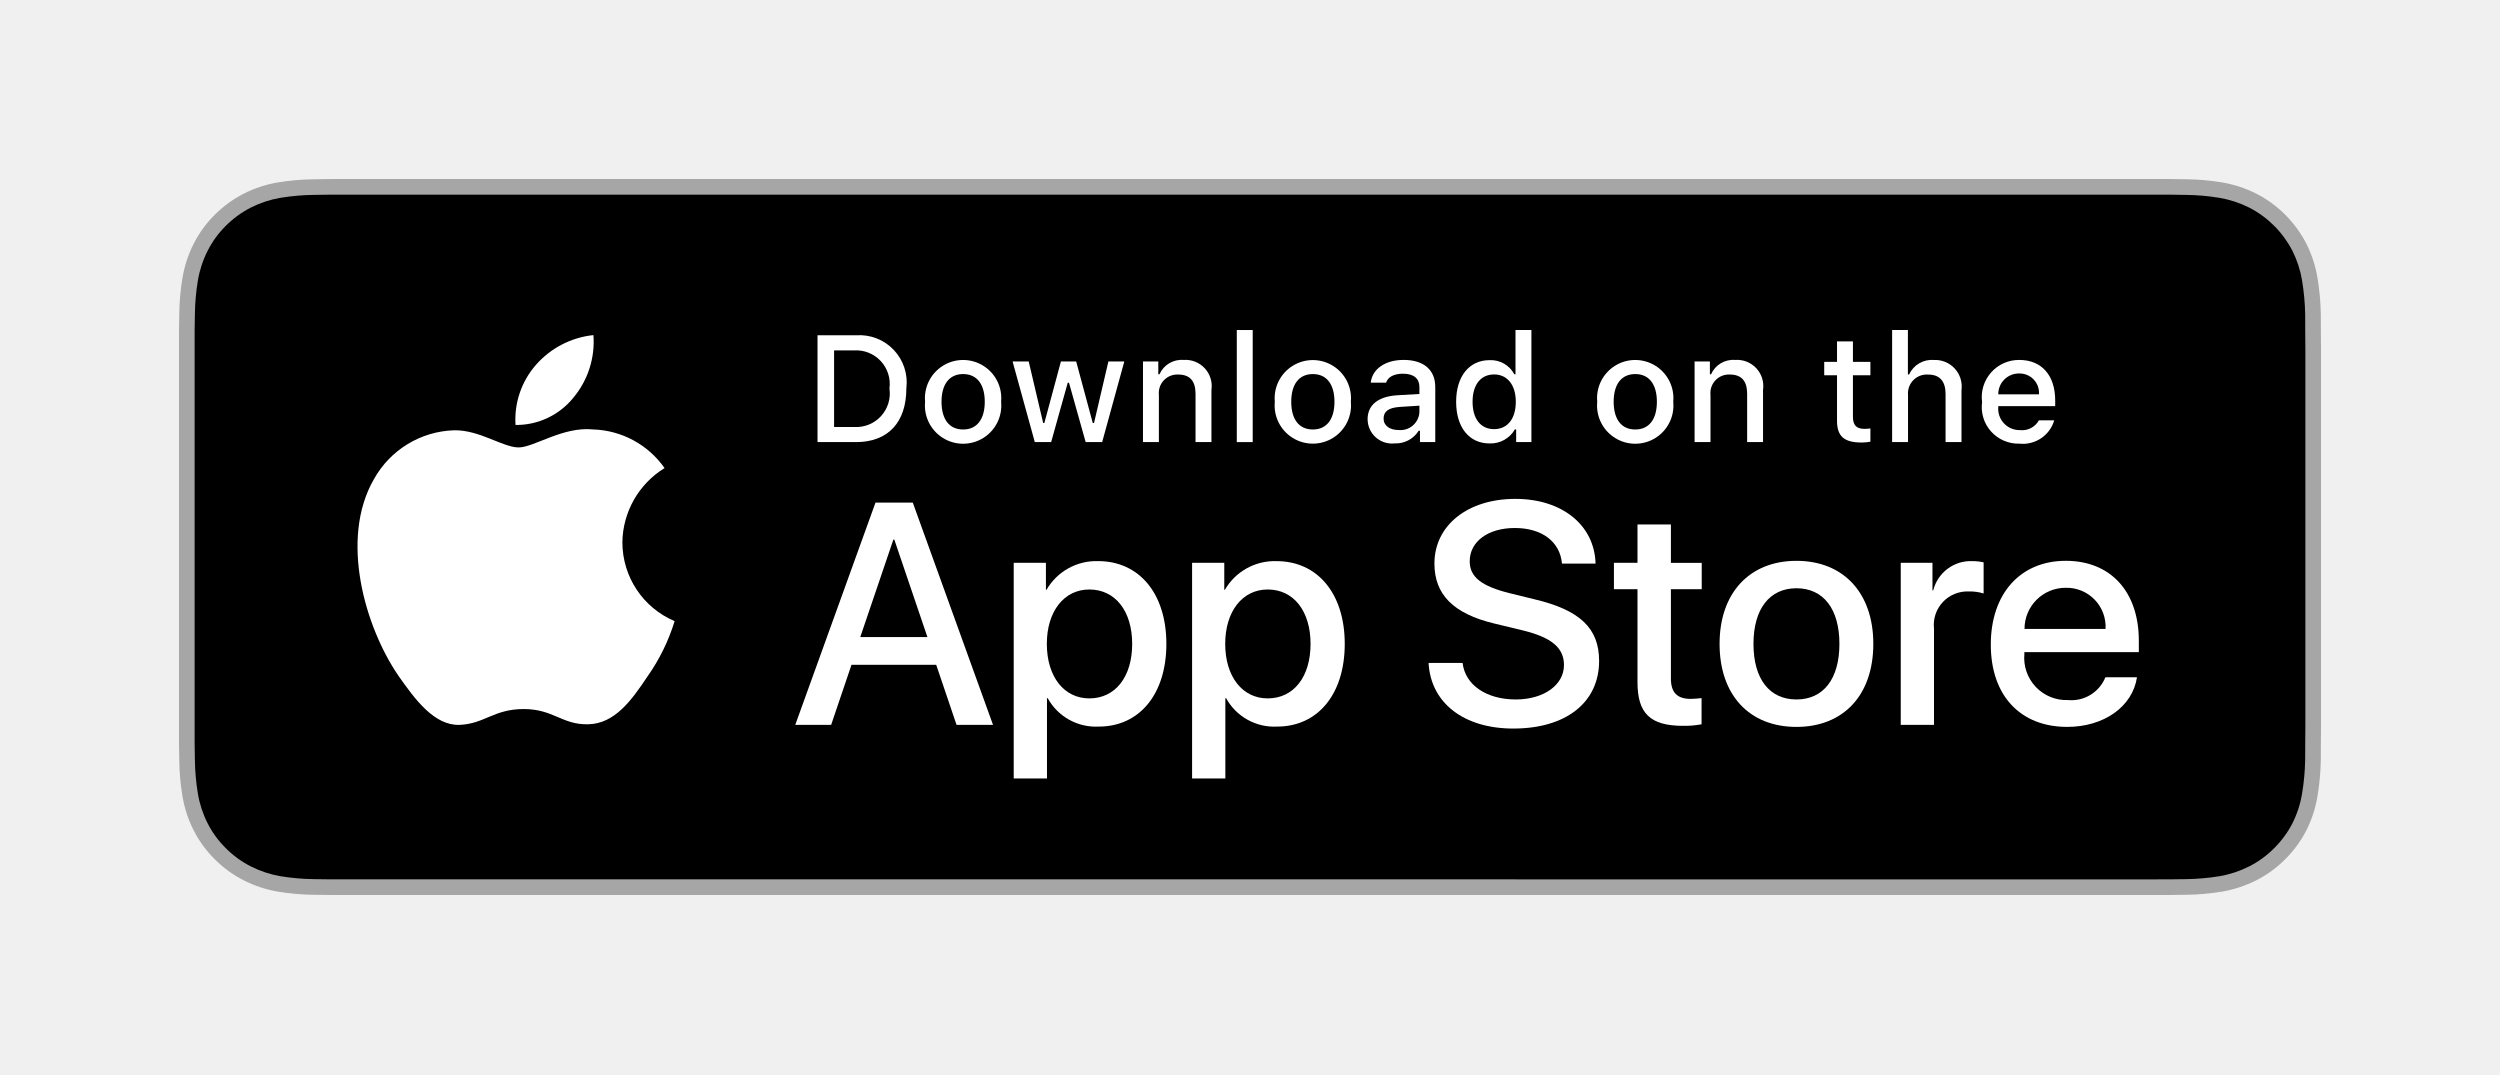
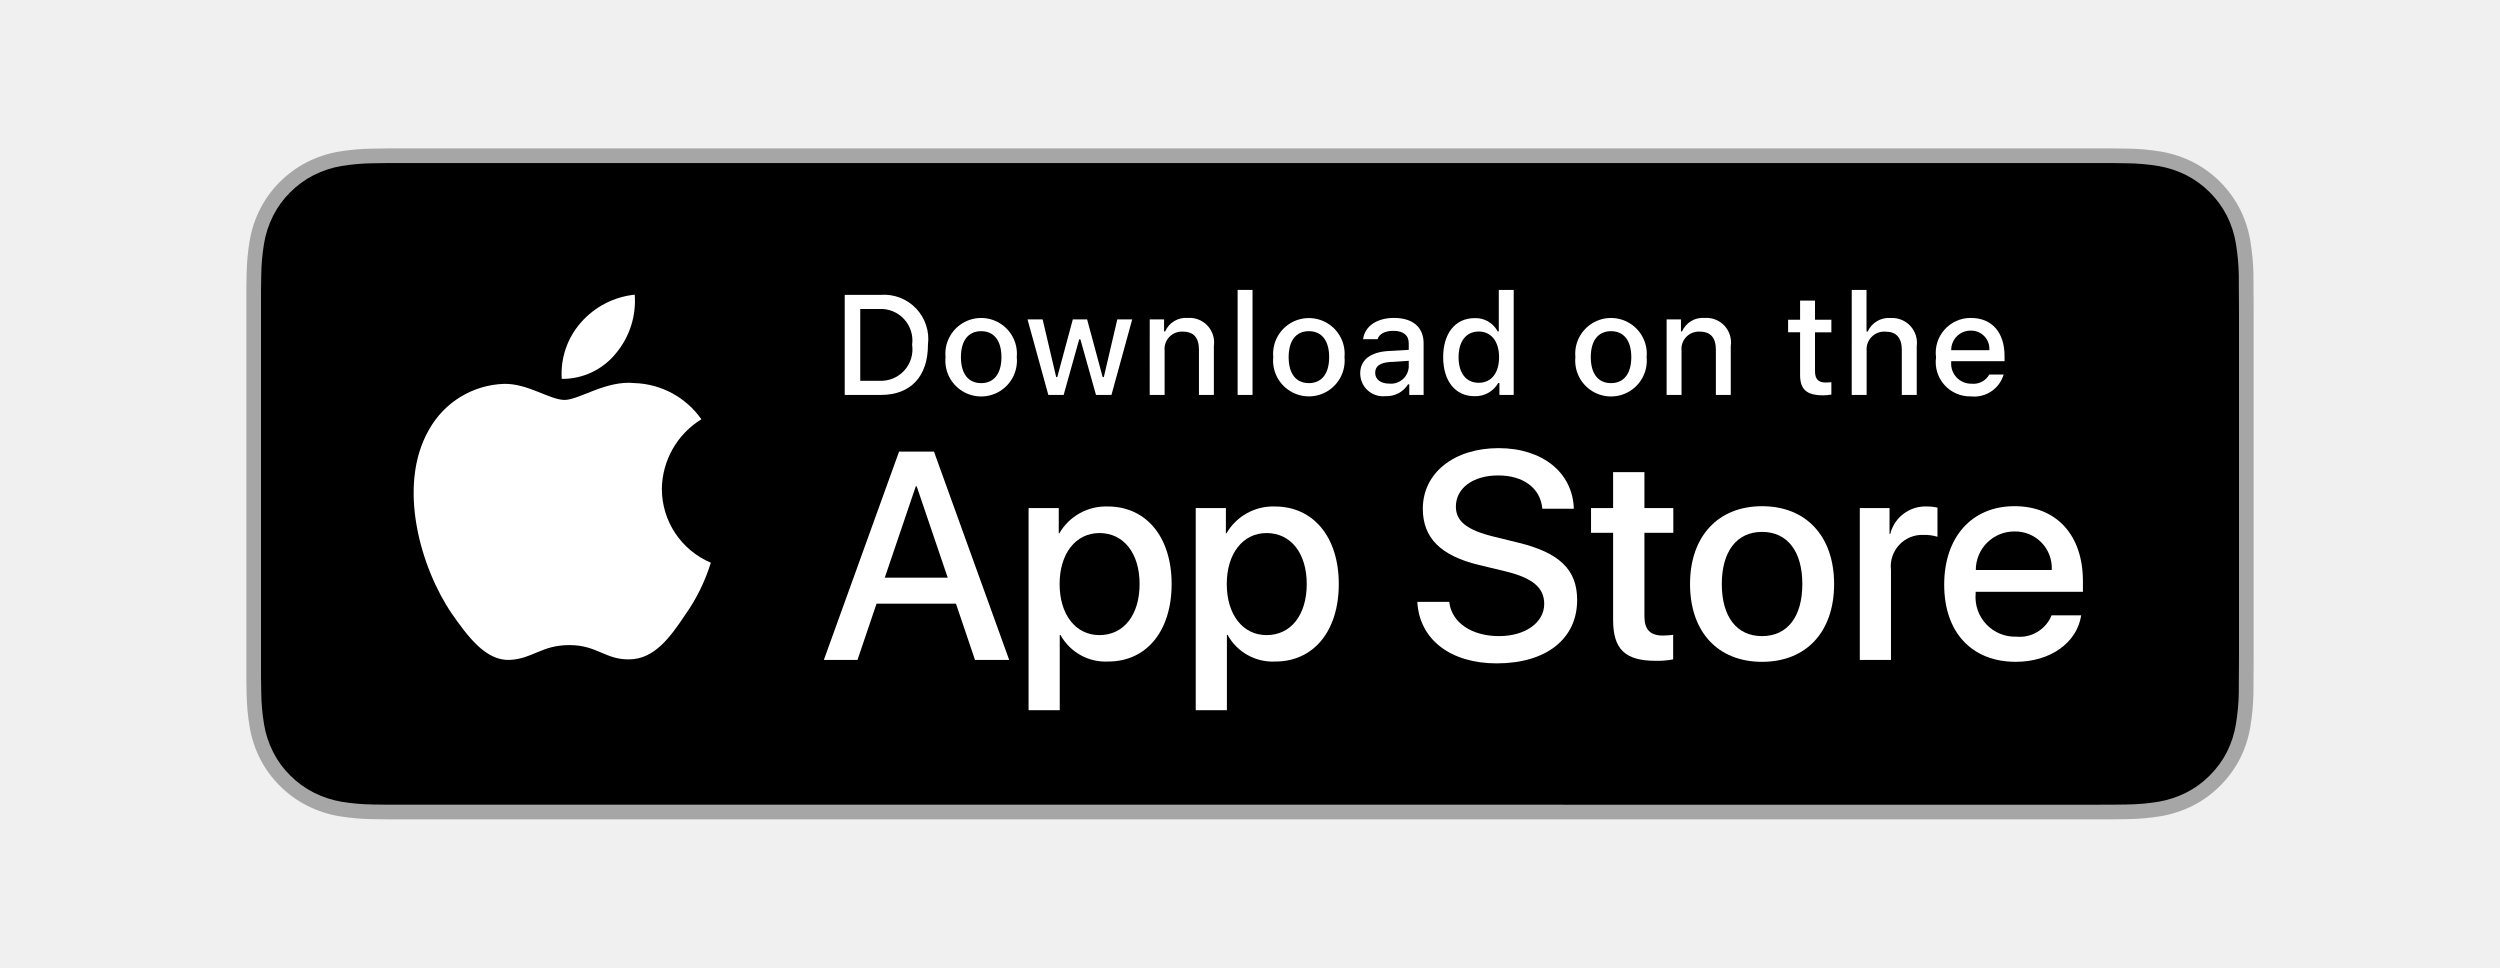
- <svg xmlns="http://www.w3.org/2000/svg" id="livetype" width="139.664" height="60" viewBox="0 0 139.664 60" version="1.1">
+ <svg xmlns="http://www.w3.org/2000/svg" id="livetype" width="155" height="60" viewBox="0 0 155 60" version="1.1">
  <defs id="defs69" />
-   <g id="g64" transform="translate(10,10.00013)">
+   <g id="g64" transform="matrix(1.04,0,0,1.04,15.27453,9.200003)">
    <g id="g33">
      <g id="g8">
        <path d="M 110.135,0 H 9.535 C 9.168,0 8.806,0 8.44,0.002 8.134,0.004 7.83,0.01 7.521,0.015 a 13.215,13.215 0 0 0 -2.004,0.177 6.665,6.665 0 0 0 -1.901,0.627 6.438,6.438 0 0 0 -1.619,1.179 6.258,6.258 0 0 0 -1.178,1.621 6.601,6.601 0 0 0 -0.625,1.903 12.993,12.993 0 0 0 -0.179,2.002 C 0.006,7.83 0.005,8.138 0,8.444 V 31.559 c 0.005,0.31 0.006,0.611 0.015,0.922 a 12.992,12.992 0 0 0 0.179,2.002 6.588,6.588 0 0 0 0.625,1.904 6.208,6.208 0 0 0 1.178,1.614 6.274,6.274 0 0 0 1.619,1.179 6.701,6.701 0 0 0 1.901,0.631 13.455,13.455 0 0 0 2.004,0.177 C 7.83,39.994 8.134,39.998 8.44,39.998 8.806,40 9.168,40 9.535,40 h 100.6 c 0.359,0 0.725,0 1.084,-0.002 0.305,0 0.617,-0.004 0.922,-0.011 a 13.279,13.279 0 0 0 2,-0.177 6.804,6.804 0 0 0 1.908,-0.631 6.277,6.277 0 0 0 1.617,-1.179 6.395,6.395 0 0 0 1.182,-1.614 6.604,6.604 0 0 0 0.619,-1.904 13.506,13.506 0 0 0 0.186,-2.002 c 0.004,-0.311 0.004,-0.611 0.004,-0.922 0.008,-0.363 0.008,-0.725 0.008,-1.094 V 9.536 c 0,-0.366 0,-0.729 -0.008,-1.092 0,-0.307 0,-0.614 -0.004,-0.921 a 13.507,13.507 0 0 0 -0.186,-2.002 6.618,6.618 0 0 0 -0.619,-1.903 6.466,6.466 0 0 0 -2.799,-2.8 6.768,6.768 0 0 0 -1.908,-0.627 13.044,13.044 0 0 0 -2,-0.177 c -0.305,-0.005 -0.617,-0.011 -0.922,-0.013 -0.359,-0.002 -0.725,-0.002 -1.084,-0.002 z" style="fill:#a6a6a6" id="path4" />
        <path d="m 8.445,39.125 c -0.305,0 -0.602,-0.004 -0.904,-0.011 A 12.687,12.687 0 0 1 5.671,38.951 5.884,5.884 0 0 1 4.015,38.403 5.406,5.406 0 0 1 2.618,37.387 5.321,5.321 0 0 1 1.597,35.99 5.722,5.722 0 0 1 1.054,34.333 12.414,12.414 0 0 1 0.888,32.458 C 0.881,32.247 0.873,31.545 0.873,31.545 V 8.444 c 0,0 0.009,-0.691 0.015,-0.895 A 12.37,12.37 0 0 1 1.053,5.678 5.755,5.755 0 0 1 1.597,4.016 5.373,5.373 0 0 1 2.612,2.618 5.565,5.565 0 0 1 4.014,1.595 5.823,5.823 0 0 1 5.667,1.051 12.586,12.586 0 0 1 7.543,0.887 L 8.445,0.875 h 102.769 l 0.913,0.013 a 12.385,12.385 0 0 1 1.858,0.163 5.938,5.938 0 0 1 1.671,0.548 5.594,5.594 0 0 1 2.415,2.42 5.763,5.763 0 0 1 0.535,1.649 12.995,12.995 0 0 1 0.174,1.887 c 0.003,0.283 0.003,0.587 0.003,0.89 0.008,0.375 0.008,0.732 0.008,1.092 V 30.465 c 0,0.363 0,0.718 -0.008,1.075 0,0.325 0,0.623 -0.004,0.93 a 12.731,12.731 0 0 1 -0.171,1.853 5.739,5.739 0 0 1 -0.54,1.67 5.48,5.48 0 0 1 -1.016,1.386 5.413,5.413 0 0 1 -1.399,1.022 5.862,5.862 0 0 1 -1.668,0.55 12.542,12.542 0 0 1 -1.869,0.163 c -0.293,0.007 -0.6,0.011 -0.897,0.011 l -1.084,0.002 z" id="path6" />
      </g>
      <g id="_Group_" data-name="&lt;Group&gt;">
        <g id="_Group_2" data-name="&lt;Group&gt;">
          <g id="_Group_3" data-name="&lt;Group&gt;">
            <path id="_Path_" data-name="&lt;Path&gt;" d="m 24.769,20.301 a 4.949,4.949 0 0 1 2.357,-4.152 5.066,5.066 0 0 0 -3.991,-2.158 c -1.679,-0.176 -3.307,1.005 -4.163,1.005 -0.872,0 -2.19,-0.987 -3.608,-0.958 a 5.315,5.315 0 0 0 -4.473,2.728 c -1.934,3.348 -0.491,8.269 1.361,10.976 0.927,1.325 2.01,2.806 3.428,2.753 1.387,-0.058 1.905,-0.884 3.579,-0.884 1.659,0 2.145,0.884 3.591,0.851 1.488,-0.024 2.426,-1.331 3.321,-2.669 a 10.962,10.962 0 0 0 1.518,-3.093 4.782,4.782 0 0 1 -2.919,-4.399 z" style="fill:#ffffff" />
            <path id="_Path_2" data-name="&lt;Path&gt;" d="m 22.037,12.211 a 4.872,4.872 0 0 0 1.115,-3.491 4.957,4.957 0 0 0 -3.208,1.66 4.636,4.636 0 0 0 -1.144,3.361 4.099,4.099 0 0 0 3.237,-1.53 z" style="fill:#ffffff" />
          </g>
        </g>
        <g id="g30">
          <path d="m 42.302,27.14 h -4.733 l -1.137,3.356 h -2.005 l 4.483,-12.418 h 2.083 l 4.483,12.418 H 43.438 Z M 38.059,25.591 h 3.752 l -1.85,-5.447 h -0.052 z" style="fill:#ffffff" id="path14" />
          <path d="m 55.16,25.97 c 0,2.813 -1.506,4.621 -3.778,4.621 a 3.069,3.069 0 0 1 -2.849,-1.584 h -0.043 v 4.484 h -1.858 V 21.442 h 1.799 v 1.506 h 0.034 a 3.212,3.212 0 0 1 2.883,-1.601 c 2.298,10e-6 3.812,1.816 3.812,4.622 z m -1.91,0 c 0,-1.833 -0.947,-3.038 -2.393,-3.038 -1.42,0 -2.375,1.23 -2.375,3.038 0,1.824 0.955,3.046 2.375,3.046 1.445,0 2.393,-1.196 2.393,-3.046 z" style="fill:#ffffff" id="path16" />
          <path d="m 65.125,25.97 c 0,2.813 -1.506,4.621 -3.778,4.621 a 3.069,3.069 0 0 1 -2.849,-1.584 h -0.043 v 4.484 h -1.858 V 21.442 H 58.395 v 1.506 h 0.034 A 3.212,3.212 0 0 1 61.312,21.348 c 2.298,0 3.813,1.816 3.813,4.622 z m -1.91,0 c 0,-1.833 -0.947,-3.038 -2.393,-3.038 -1.42,0 -2.375,1.23 -2.375,3.038 0,1.824 0.955,3.046 2.375,3.046 1.445,0 2.393,-1.196 2.393,-3.046 z" style="fill:#ffffff" id="path18" />
          <path d="m 71.71,27.036 c 0.138,1.231 1.334,2.04 2.969,2.04 1.566,0 2.693,-0.809 2.693,-1.919 0,-0.964 -0.68,-1.541 -2.289,-1.937 l -1.609,-0.388 c -2.28,-0.551 -3.339,-1.617 -3.339,-3.348 0,-2.143 1.867,-3.614 4.519,-3.614 2.624,0 4.423,1.472 4.483,3.614 h -1.876 c -0.112,-1.239 -1.137,-1.987 -2.634,-1.987 -1.497,0 -2.521,0.757 -2.521,1.858 0,0.878 0.654,1.395 2.255,1.79 l 1.368,0.336 c 2.548,0.603 3.606,1.626 3.606,3.442 0,2.323 -1.851,3.778 -4.794,3.778 -2.754,0 -4.613,-1.421 -4.733,-3.667 z" style="fill:#ffffff" id="path20" />
          <path d="m 83.346,19.3 v 2.143 h 1.722 v 1.472 h -1.722 v 4.991 c 0,0.775 0.345,1.137 1.102,1.137 a 5.808,5.808 0 0 0 0.611,-0.043 v 1.463 a 5.104,5.104 0 0 1 -1.032,0.086 c -1.833,0 -2.548,-0.688 -2.548,-2.444 v -5.189 h -1.316 V 21.442 H 81.479 V 19.3 Z" style="fill:#ffffff" id="path22" />
          <path d="m 86.065,25.97 c 0,-2.849 1.678,-4.639 4.294,-4.639 2.625,0 4.295,1.79 4.295,4.639 0,2.856 -1.661,4.639 -4.295,4.639 -2.633,0 -4.294,-1.782 -4.294,-4.639 z m 6.695,0 c 0,-1.954 -0.896,-3.107 -2.401,-3.107 -1.506,0 -2.4,1.162 -2.4,3.107 0,1.962 0.895,3.106 2.4,3.106 1.506,0 2.401,-1.145 2.401,-3.106 z" style="fill:#ffffff" id="path24" />
          <path d="m 96.186,21.442 h 1.772 v 1.541 h 0.043 a 2.159,2.159 0 0 1 2.178,-1.636 2.866,2.866 0 0 1 0.637,0.069 v 1.738 a 2.598,2.598 0 0 0 -0.835,-0.112 1.873,1.873 0 0 0 -1.937,2.083 v 5.37 h -1.858 z" style="fill:#ffffff" id="path26" />
          <path d="m 109.384,27.837 c -0.25,1.644 -1.851,2.771 -3.898,2.771 -2.634,0 -4.269,-1.765 -4.269,-4.596 0,-2.84 1.644,-4.682 4.19,-4.682 2.505,0 4.08,1.721 4.08,4.466 v 0.637 h -6.395 v 0.112 a 2.358,2.358 0 0 0 2.436,2.564 2.048,2.048 0 0 0 2.091,-1.273 z m -6.282,-2.702 h 4.526 a 2.177,2.177 0 0 0 -2.221,-2.298 2.292,2.292 0 0 0 -2.306,2.298 z" style="fill:#ffffff" id="path28" />
        </g>
      </g>
    </g>
    <g id="_Group_4" data-name="&lt;Group&gt;">
      <g id="g61">
        <path d="m 37.826,8.731 a 2.64,2.64 0 0 1 2.808,2.965 c 0,1.906 -1.03,3.002 -2.808,3.002 H 35.671 V 8.731 Z m -1.229,5.123 h 1.125 a 1.876,1.876 0 0 0 1.968,-2.146 1.881,1.881 0 0 0 -1.968,-2.134 h -1.125 z" style="fill:#ffffff" id="path35" />
        <path d="m 41.681,12.444 a 2.133,2.133 0 1 1 4.247,0 2.134,2.134 0 1 1 -4.247,0 z m 3.333,0 c 0,-0.976 -0.438,-1.547 -1.208,-1.547 -0.772,0 -1.207,0.571 -1.207,1.547 0,0.984 0.435,1.55 1.207,1.55 0.77,-10e-6 1.208,-0.57 1.208,-1.55 z" style="fill:#ffffff" id="path37" />
        <path d="m 51.573,14.698 h -0.922 l -0.931,-3.316 h -0.07 l -0.927,3.316 h -0.913 l -1.241,-4.503 h 0.901 l 0.807,3.436 h 0.066 l 0.926,-3.436 h 0.853 l 0.926,3.436 h 0.07 l 0.803,-3.436 h 0.889 z" style="fill:#ffffff" id="path39" />
        <path d="M 53.854,10.195 H 54.709 v 0.715 h 0.066 a 1.348,1.348 0 0 1 1.344,-0.802 1.465,1.465 0 0 1 1.559,1.675 v 2.915 h -0.889 v -2.692 c 0,-0.724 -0.314,-1.083 -0.972,-1.083 a 1.033,1.033 0 0 0 -1.075,1.141 v 2.634 h -0.889 z" style="fill:#ffffff" id="path41" />
        <path d="m 59.094,8.437 h 0.889 v 6.261 h -0.889 z" style="fill:#ffffff" id="path43" />
        <path d="m 61.218,12.444 a 2.133,2.133 0 1 1 4.248,0 2.134,2.134 0 1 1 -4.248,0 z m 3.333,0 c 0,-0.976 -0.438,-1.547 -1.208,-1.547 -0.772,0 -1.207,0.571 -1.207,1.547 0,0.984 0.435,1.55 1.207,1.55 0.77,-10e-6 1.208,-0.57 1.208,-1.55 z" style="fill:#ffffff" id="path45" />
        <path d="m 66.401,13.424 c 0,-0.811 0.604,-1.278 1.675,-1.344 l 1.22,-0.07 V 11.621 c 0,-0.476 -0.314,-0.744 -0.922,-0.744 -0.496,0 -0.84,0.182 -0.938,0.5 h -0.86 c 0.091,-0.773 0.818,-1.27 1.84,-1.27 1.129,0 1.766,0.562 1.766,1.513 v 3.077 h -0.855 v -0.633 h -0.07 a 1.515,1.515 0 0 1 -1.353,0.707 1.36,1.36 0 0 1 -1.501,-1.348 z m 2.895,-0.385 v -0.376 l -1.1,0.07 c -0.62,0.042 -0.901,0.252 -0.901,0.649 0,0.405 0.352,0.641 0.835,0.641 a 1.062,1.062 0 0 0 1.166,-0.984 z" style="fill:#ffffff" id="path47" />
        <path d="m 71.348,12.444 c 0,-1.423 0.731,-2.324 1.869,-2.324 a 1.484,1.484 0 0 1 1.381,0.79 h 0.066 V 8.437 h 0.889 v 6.261 h -0.852 v -0.711 h -0.07 a 1.563,1.563 0 0 1 -1.414,0.786 c -1.146,5e-5 -1.869,-0.901 -1.869,-2.328 z m 0.918,0 c 0,0.955 0.45,1.53 1.203,1.53 0.749,0 1.212,-0.583 1.212,-1.526 0,-0.938 -0.468,-1.53 -1.212,-1.53 -0.748,0 -1.203,0.579 -1.203,1.526 z" style="fill:#ffffff" id="path49" />
        <path d="m 79.23,12.444 a 2.133,2.133 0 1 1 4.247,0 2.134,2.134 0 1 1 -4.247,0 z m 3.333,0 c 0,-0.976 -0.438,-1.547 -1.208,-1.547 -0.772,0 -1.207,0.571 -1.207,1.547 0,0.984 0.435,1.55 1.207,1.55 0.77,-10e-6 1.208,-0.57 1.208,-1.55 z" style="fill:#ffffff" id="path51" />
        <path d="m 84.669,10.195 h 0.855 v 0.715 h 0.066 a 1.348,1.348 0 0 1 1.344,-0.802 1.465,1.465 0 0 1 1.559,1.675 v 2.915 H 87.605 v -2.692 c 0,-0.724 -0.314,-1.083 -0.972,-1.083 a 1.033,1.033 0 0 0 -1.075,1.141 v 2.634 h -0.889 z" style="fill:#ffffff" id="path53" />
        <path d="m 93.515,9.074 v 1.142 h 0.976 v 0.749 h -0.976 v 2.315 c 0,0.472 0.194,0.678 0.637,0.678 a 2.967,2.967 0 0 0 0.339,-0.021 v 0.74 a 2.916,2.916 0 0 1 -0.483,0.045 c -0.988,0 -1.382,-0.348 -1.382,-1.216 v -2.543 h -0.715 v -0.749 h 0.715 V 9.074 Z" style="fill:#ffffff" id="path55" />
        <path d="m 95.705,8.437 h 0.881 v 2.481 h 0.07 a 1.386,1.386 0 0 1 1.373,-0.807 1.483,1.483 0 0 1 1.551,1.679 v 2.907 H 98.69 v -2.688 c 0,-0.719 -0.335,-1.083 -0.963,-1.083 a 1.052,1.052 0 0 0 -1.134,1.142 v 2.63 h -0.889 z" style="fill:#ffffff" id="path57" />
        <path d="m 104.761,13.482 a 1.828,1.828 0 0 1 -1.951,1.303 2.045,2.045 0 0 1 -2.08,-2.324 2.077,2.077 0 0 1 2.076,-2.353 c 1.253,0 2.009,0.856 2.009,2.27 V 12.688 h -3.18 v 0.05 a 1.19,1.19 0 0 0 1.199,1.29 1.079,1.079 0 0 0 1.071,-0.546 z m -3.126,-1.451 h 2.274 a 1.086,1.086 0 0 0 -1.108,-1.167 1.152,1.152 0 0 0 -1.166,1.167 z" style="fill:#ffffff" id="path59" />
      </g>
    </g>
  </g>
</svg>
